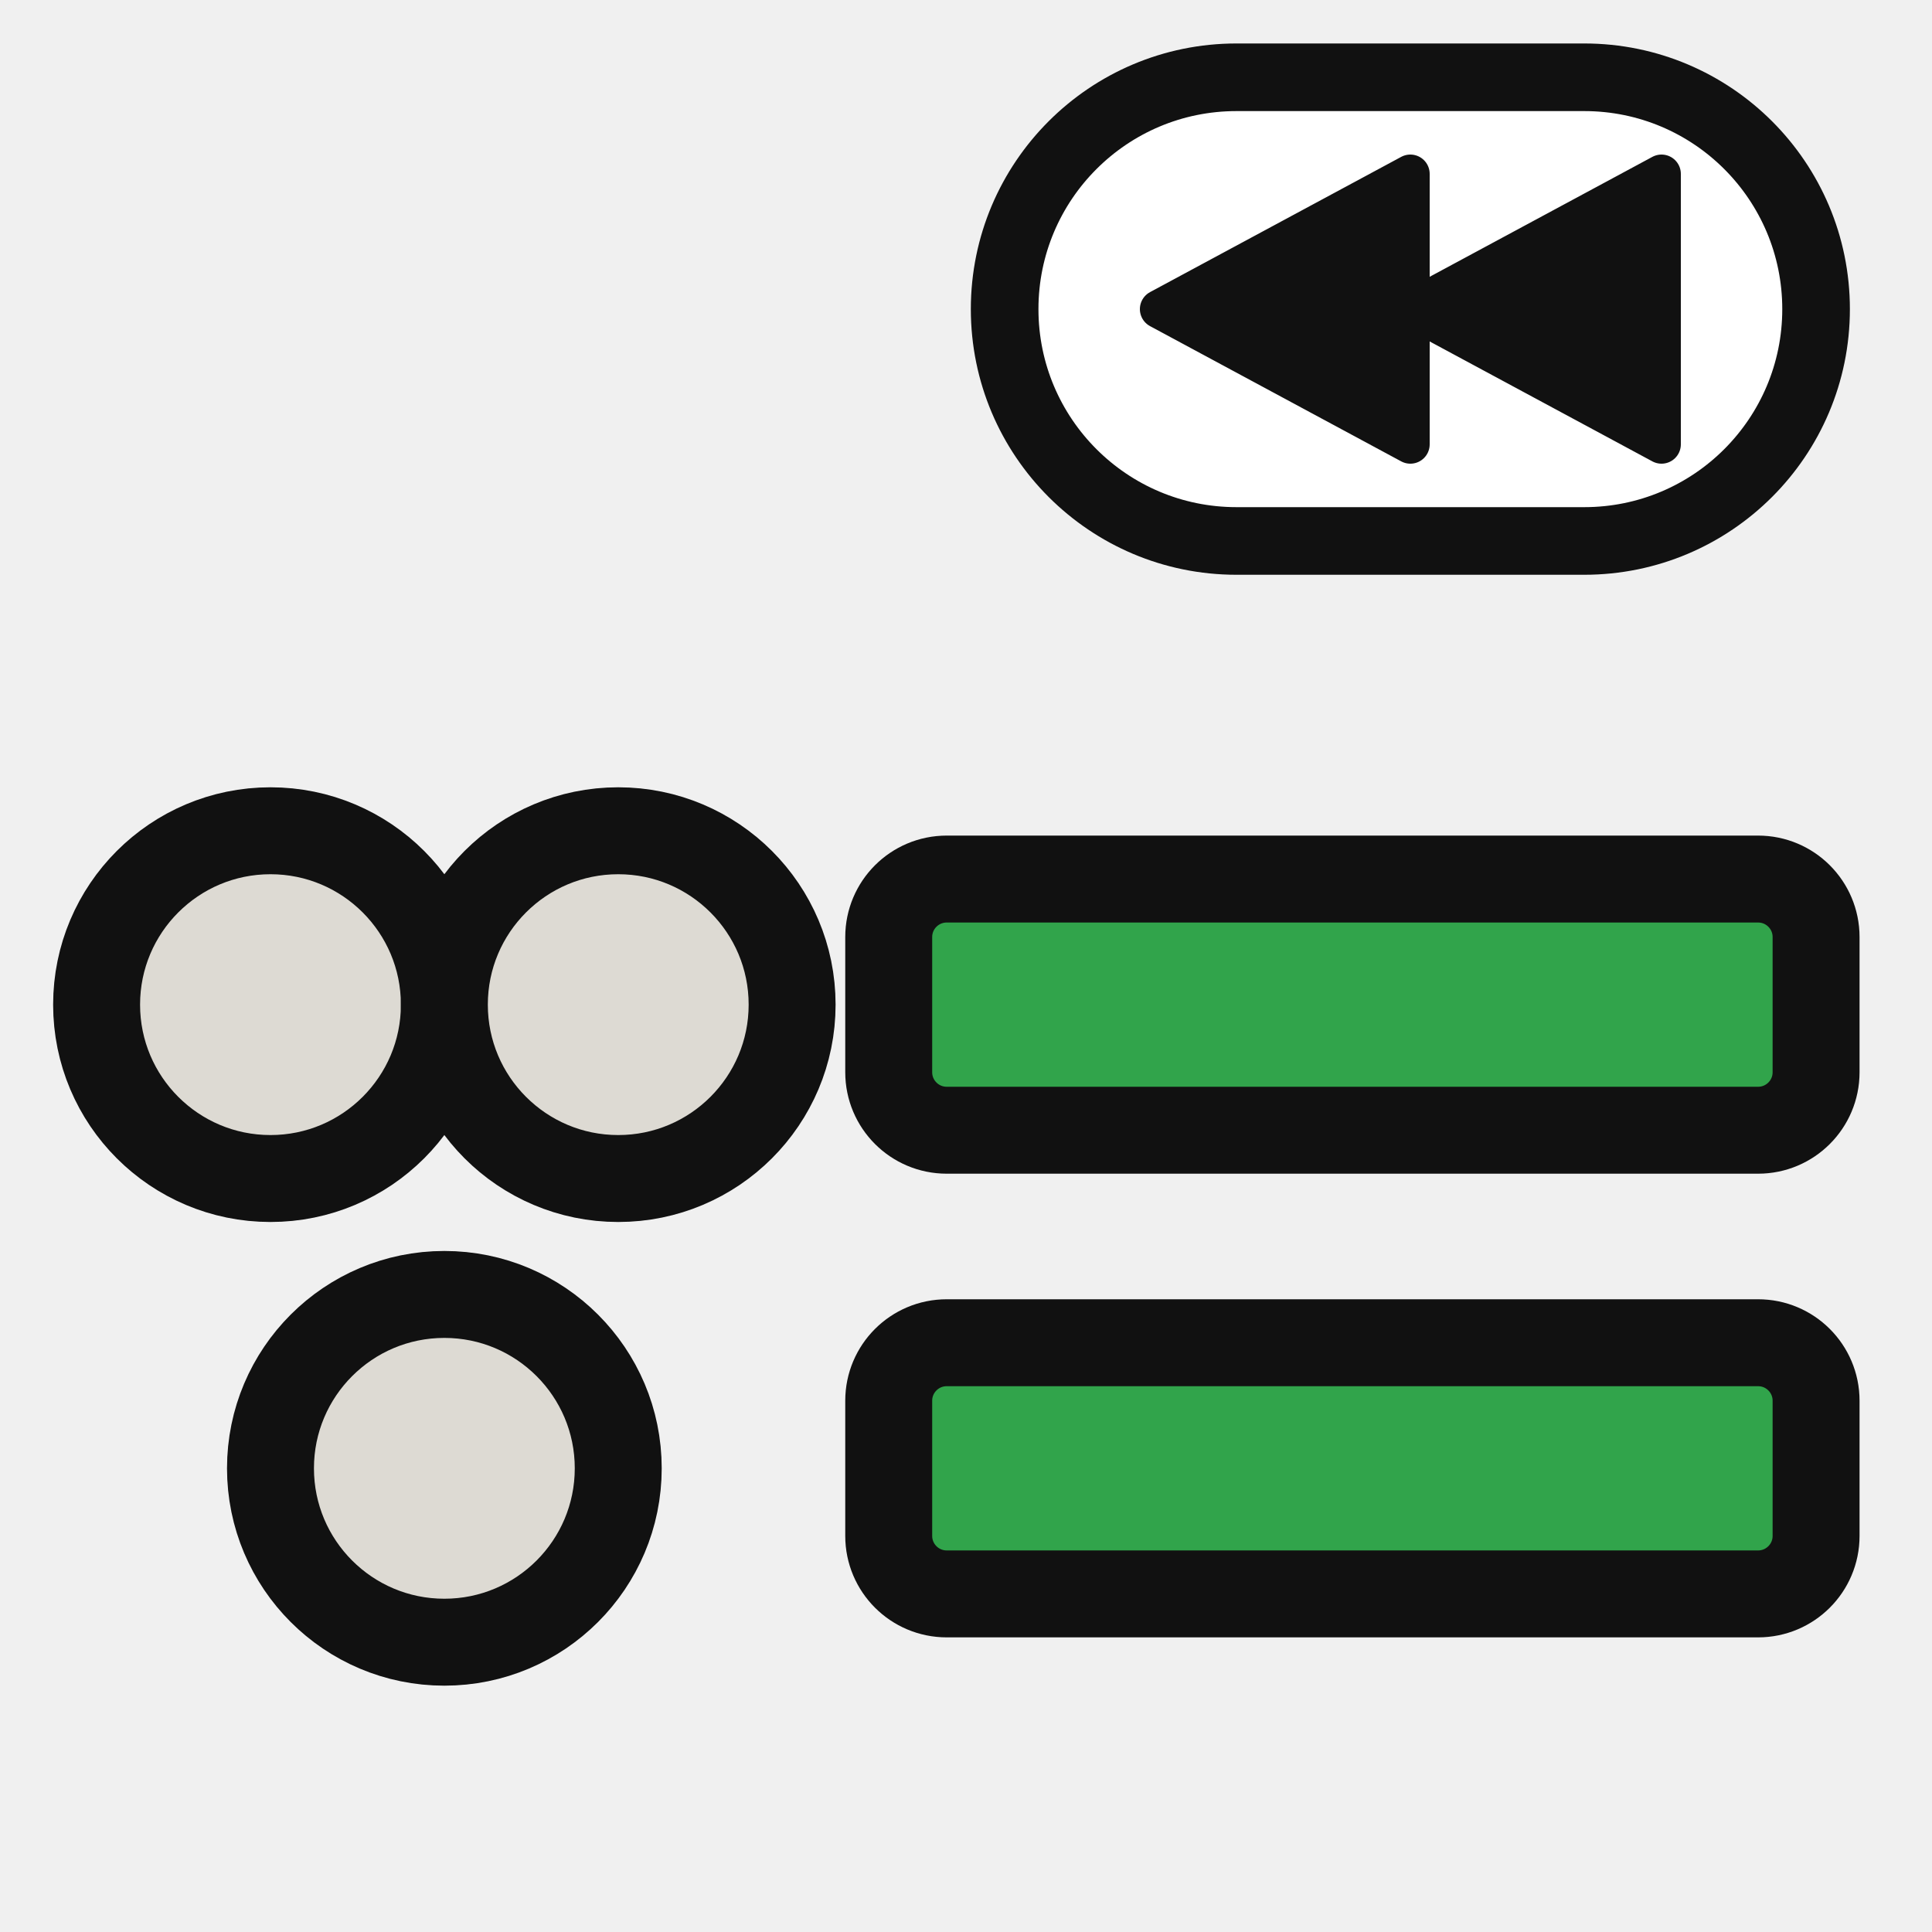
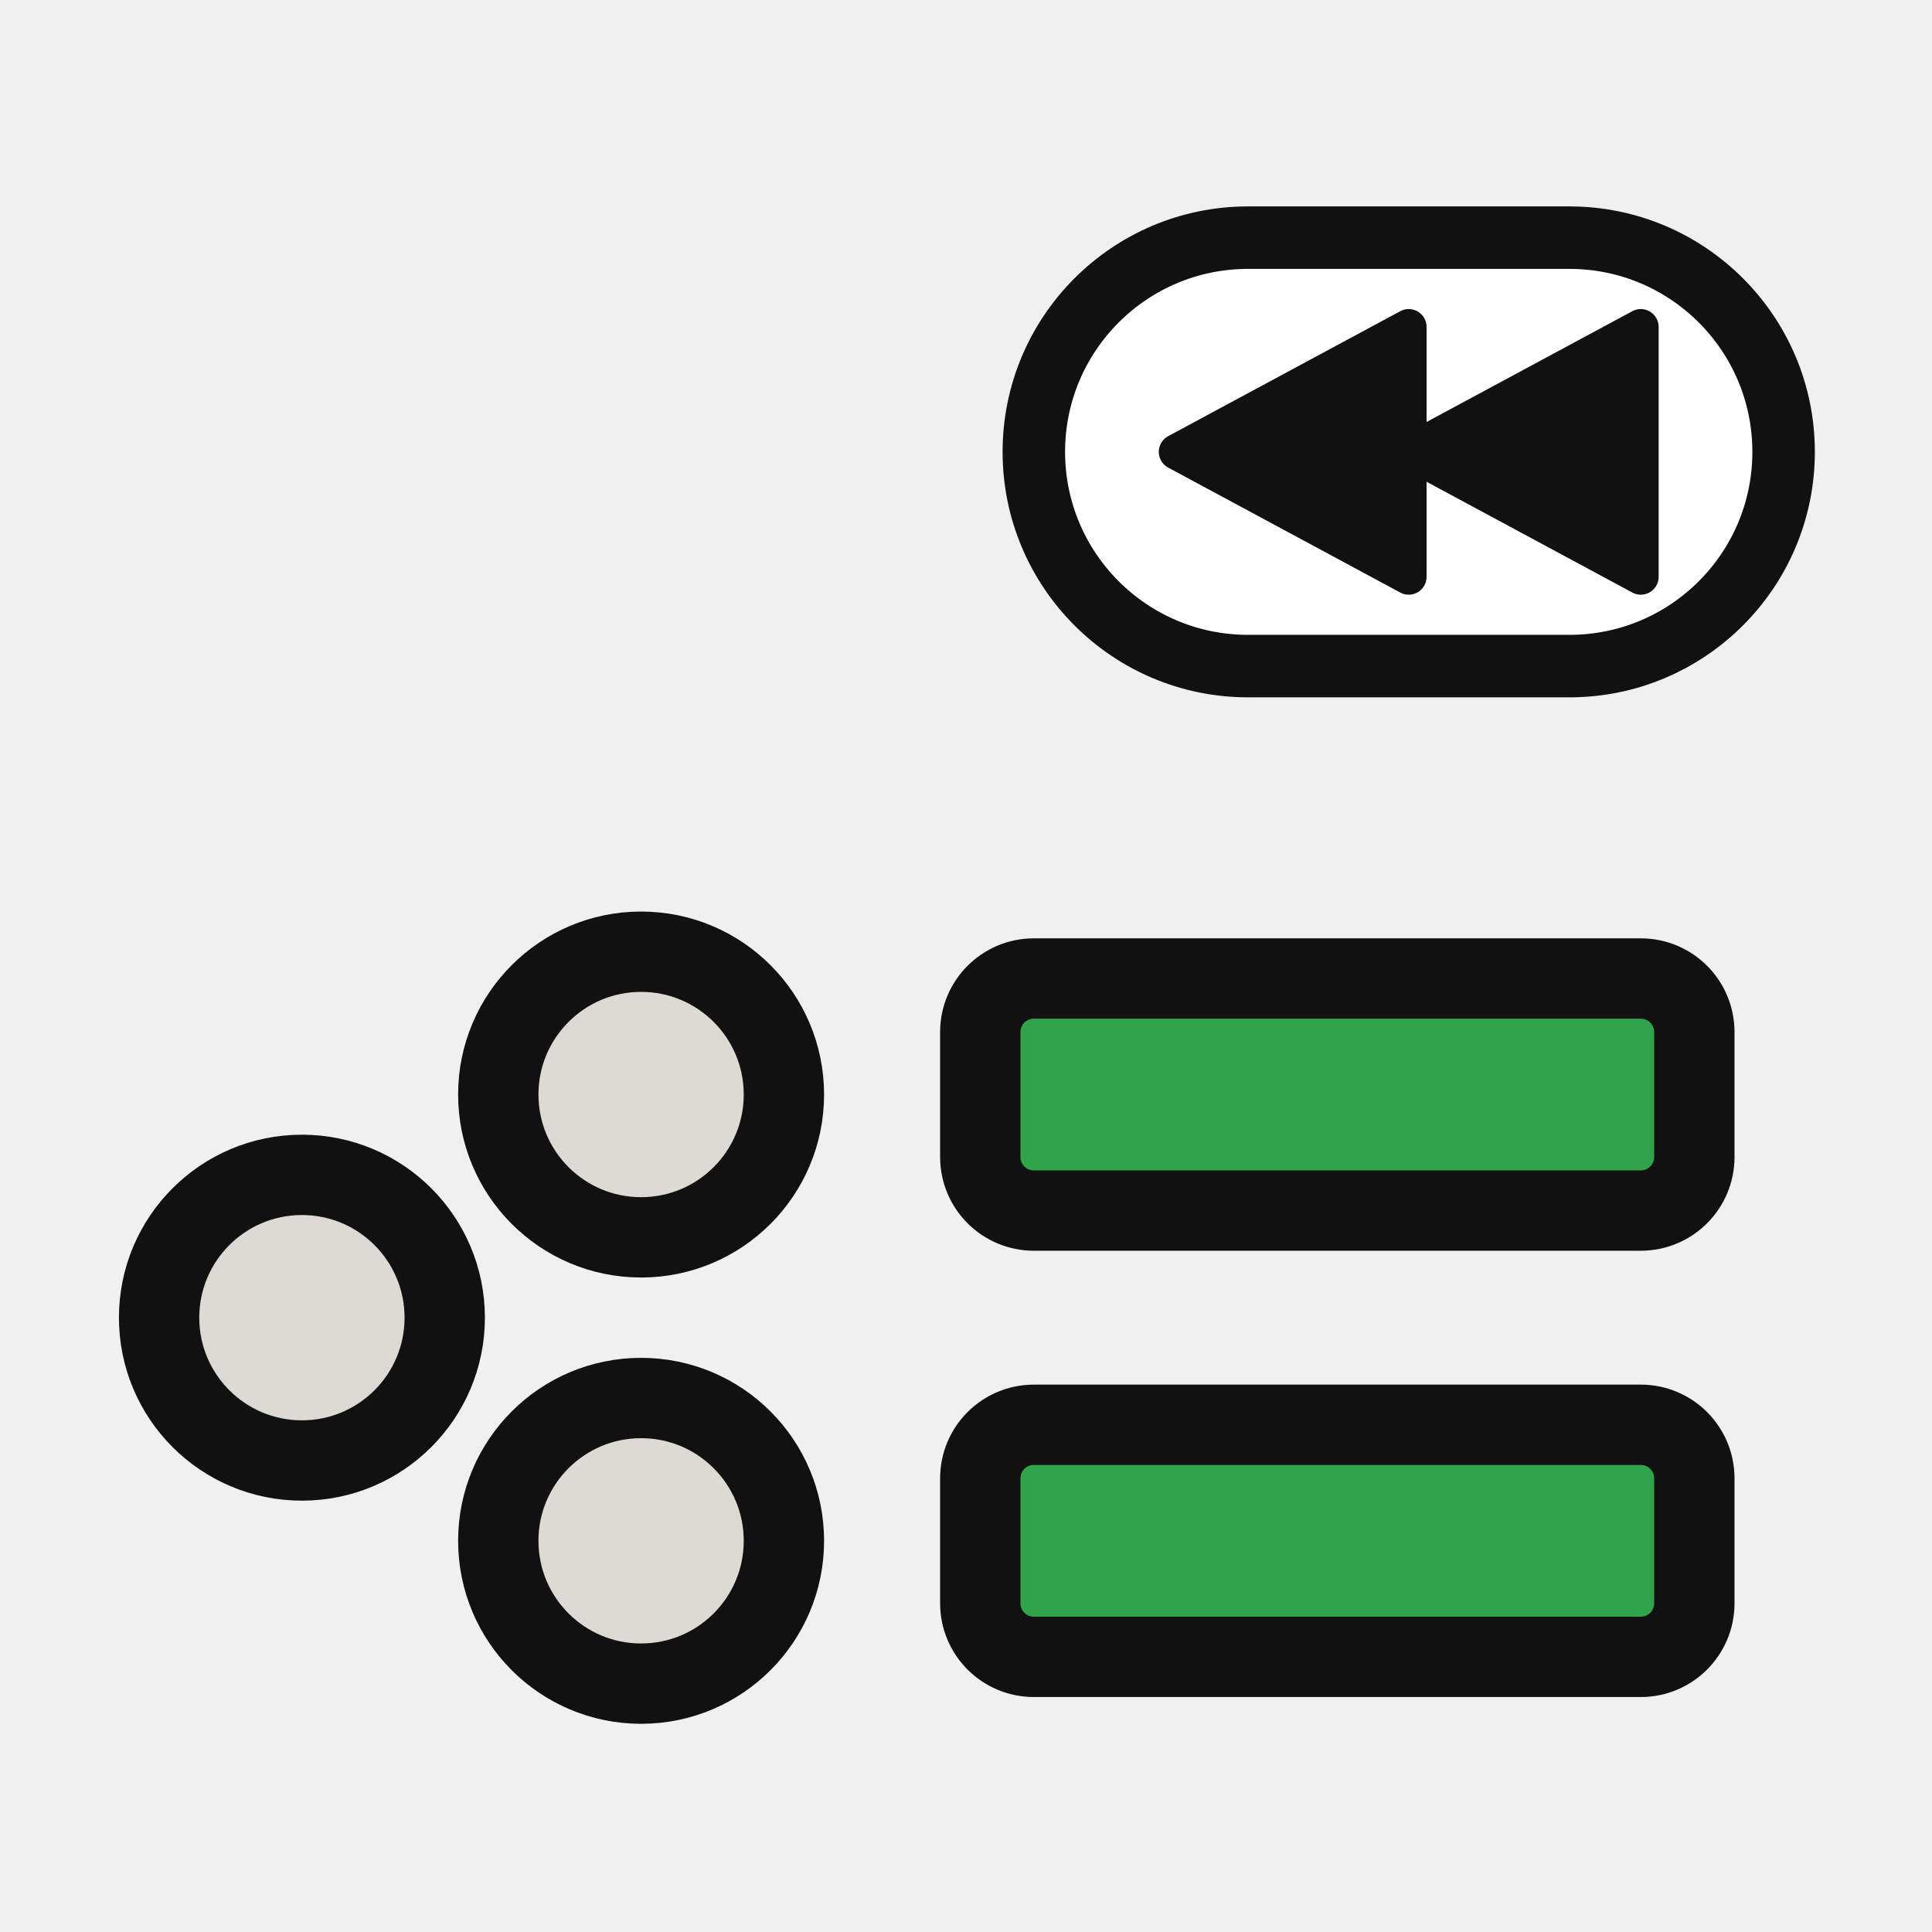
<svg xmlns="http://www.w3.org/2000/svg" viewBox="0 0 100 100" role="img" aria-label="were">
-   <g stroke="#111111" stroke-width="4.5" stroke-linejoin="round" stroke-linecap="round">
+   <g transform="translate(50 50) scale(0.924) translate(-48.20 -44.80)" stroke="#111111" stroke-width="4.5" stroke-linejoin="round" stroke-linecap="round">
    <rect x="52" y="4" width="42" height="24" rx="12" fill="#ffffff" stroke-width="3.5" />
    <polygon points="60.0,16.0 73.0,9.0 73.0,23.0" fill="#111111" stroke-width="2" />
    <polygon points="73.0,16.0 86.0,9.0 86.0,23.0" fill="#111111" stroke-width="2" />
-     <circle cx="14" cy="52" r="9" fill="#dddad3" />
-     <circle cx="32" cy="52" r="9" fill="#dddad3" />
-     <circle cx="23" cy="76" r="9" fill="#dddad3" />
-     <rect x="46" y="45.5" width="48" height="13" rx="3" fill="#31a44b" />
-     <rect x="46" y="69.5" width="48" height="13" rx="3" fill="#31a44b" />
+     <circle cx="11" cy="64.5" r="8" fill="#dddad3" />
+     <circle cx="30" cy="52" r="8" fill="#dddad3" />
+     <circle cx="30" cy="77" r="8" fill="#dddad3" />
+     <rect x="49" y="45.5" width="40" height="13" rx="3" fill="#31a44b" />
+     <rect x="49" y="70.5" width="40" height="13" rx="3" fill="#31a44b" />
  </g>
</svg>
